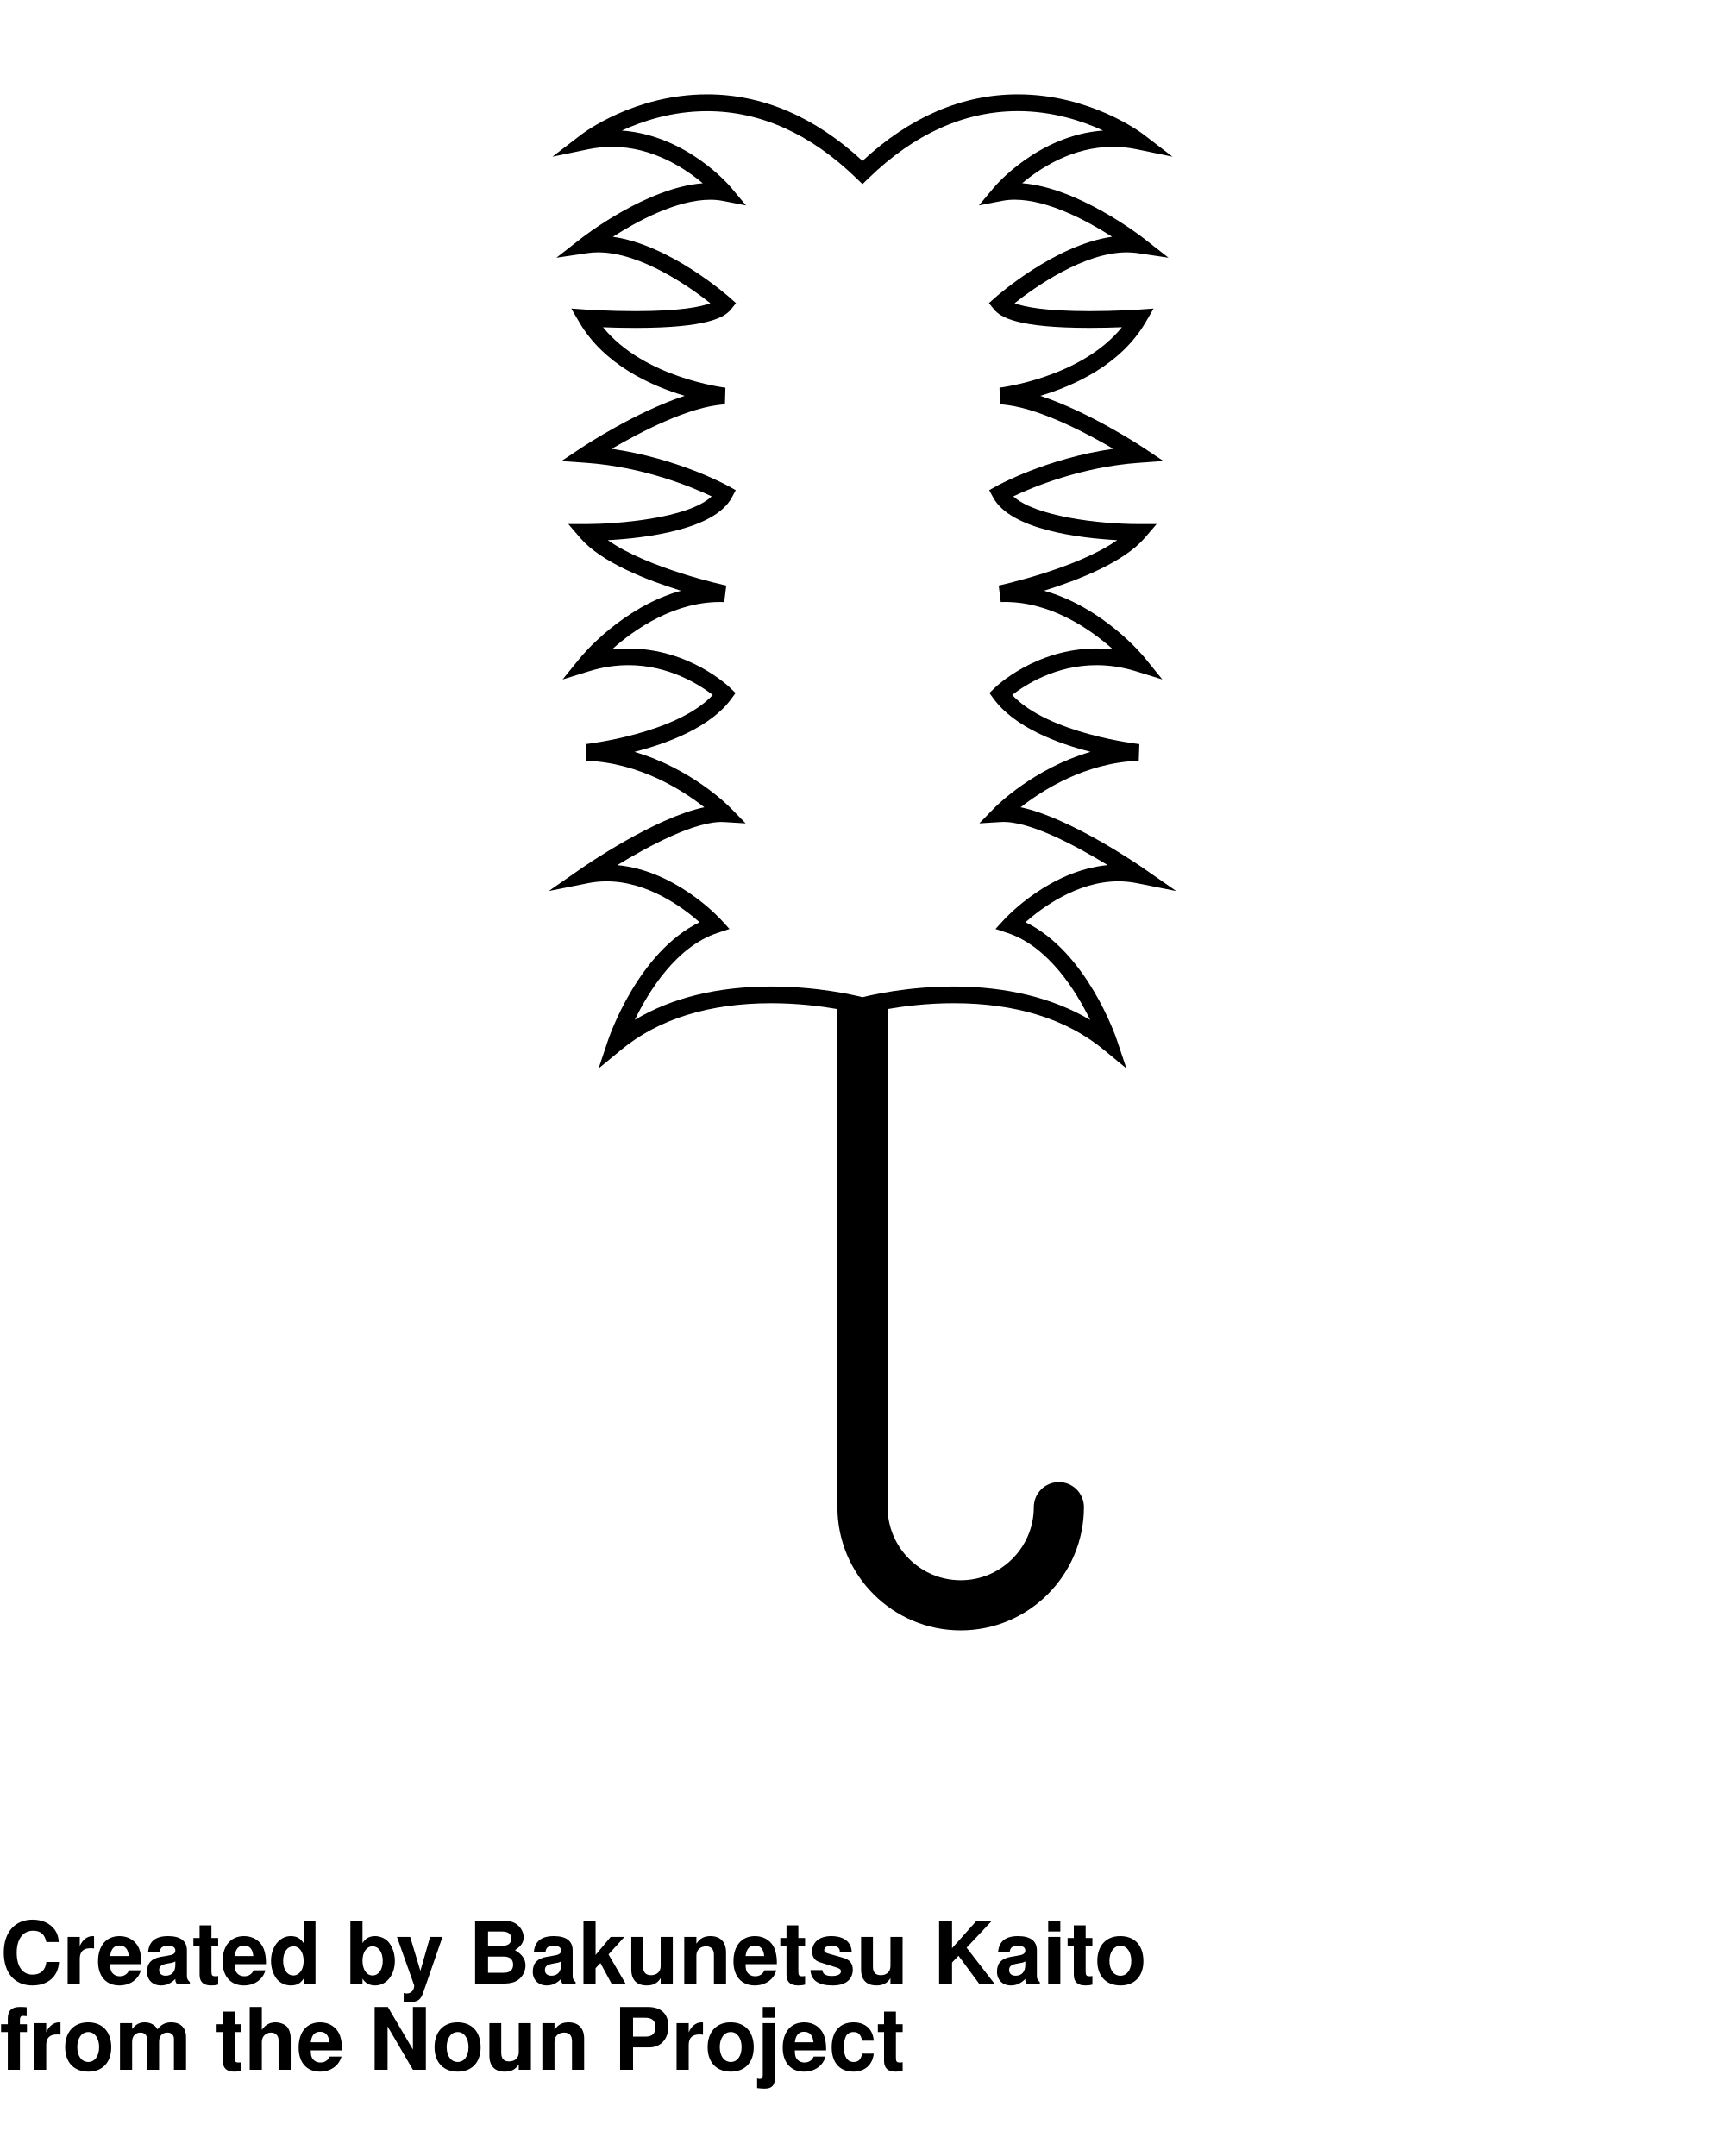
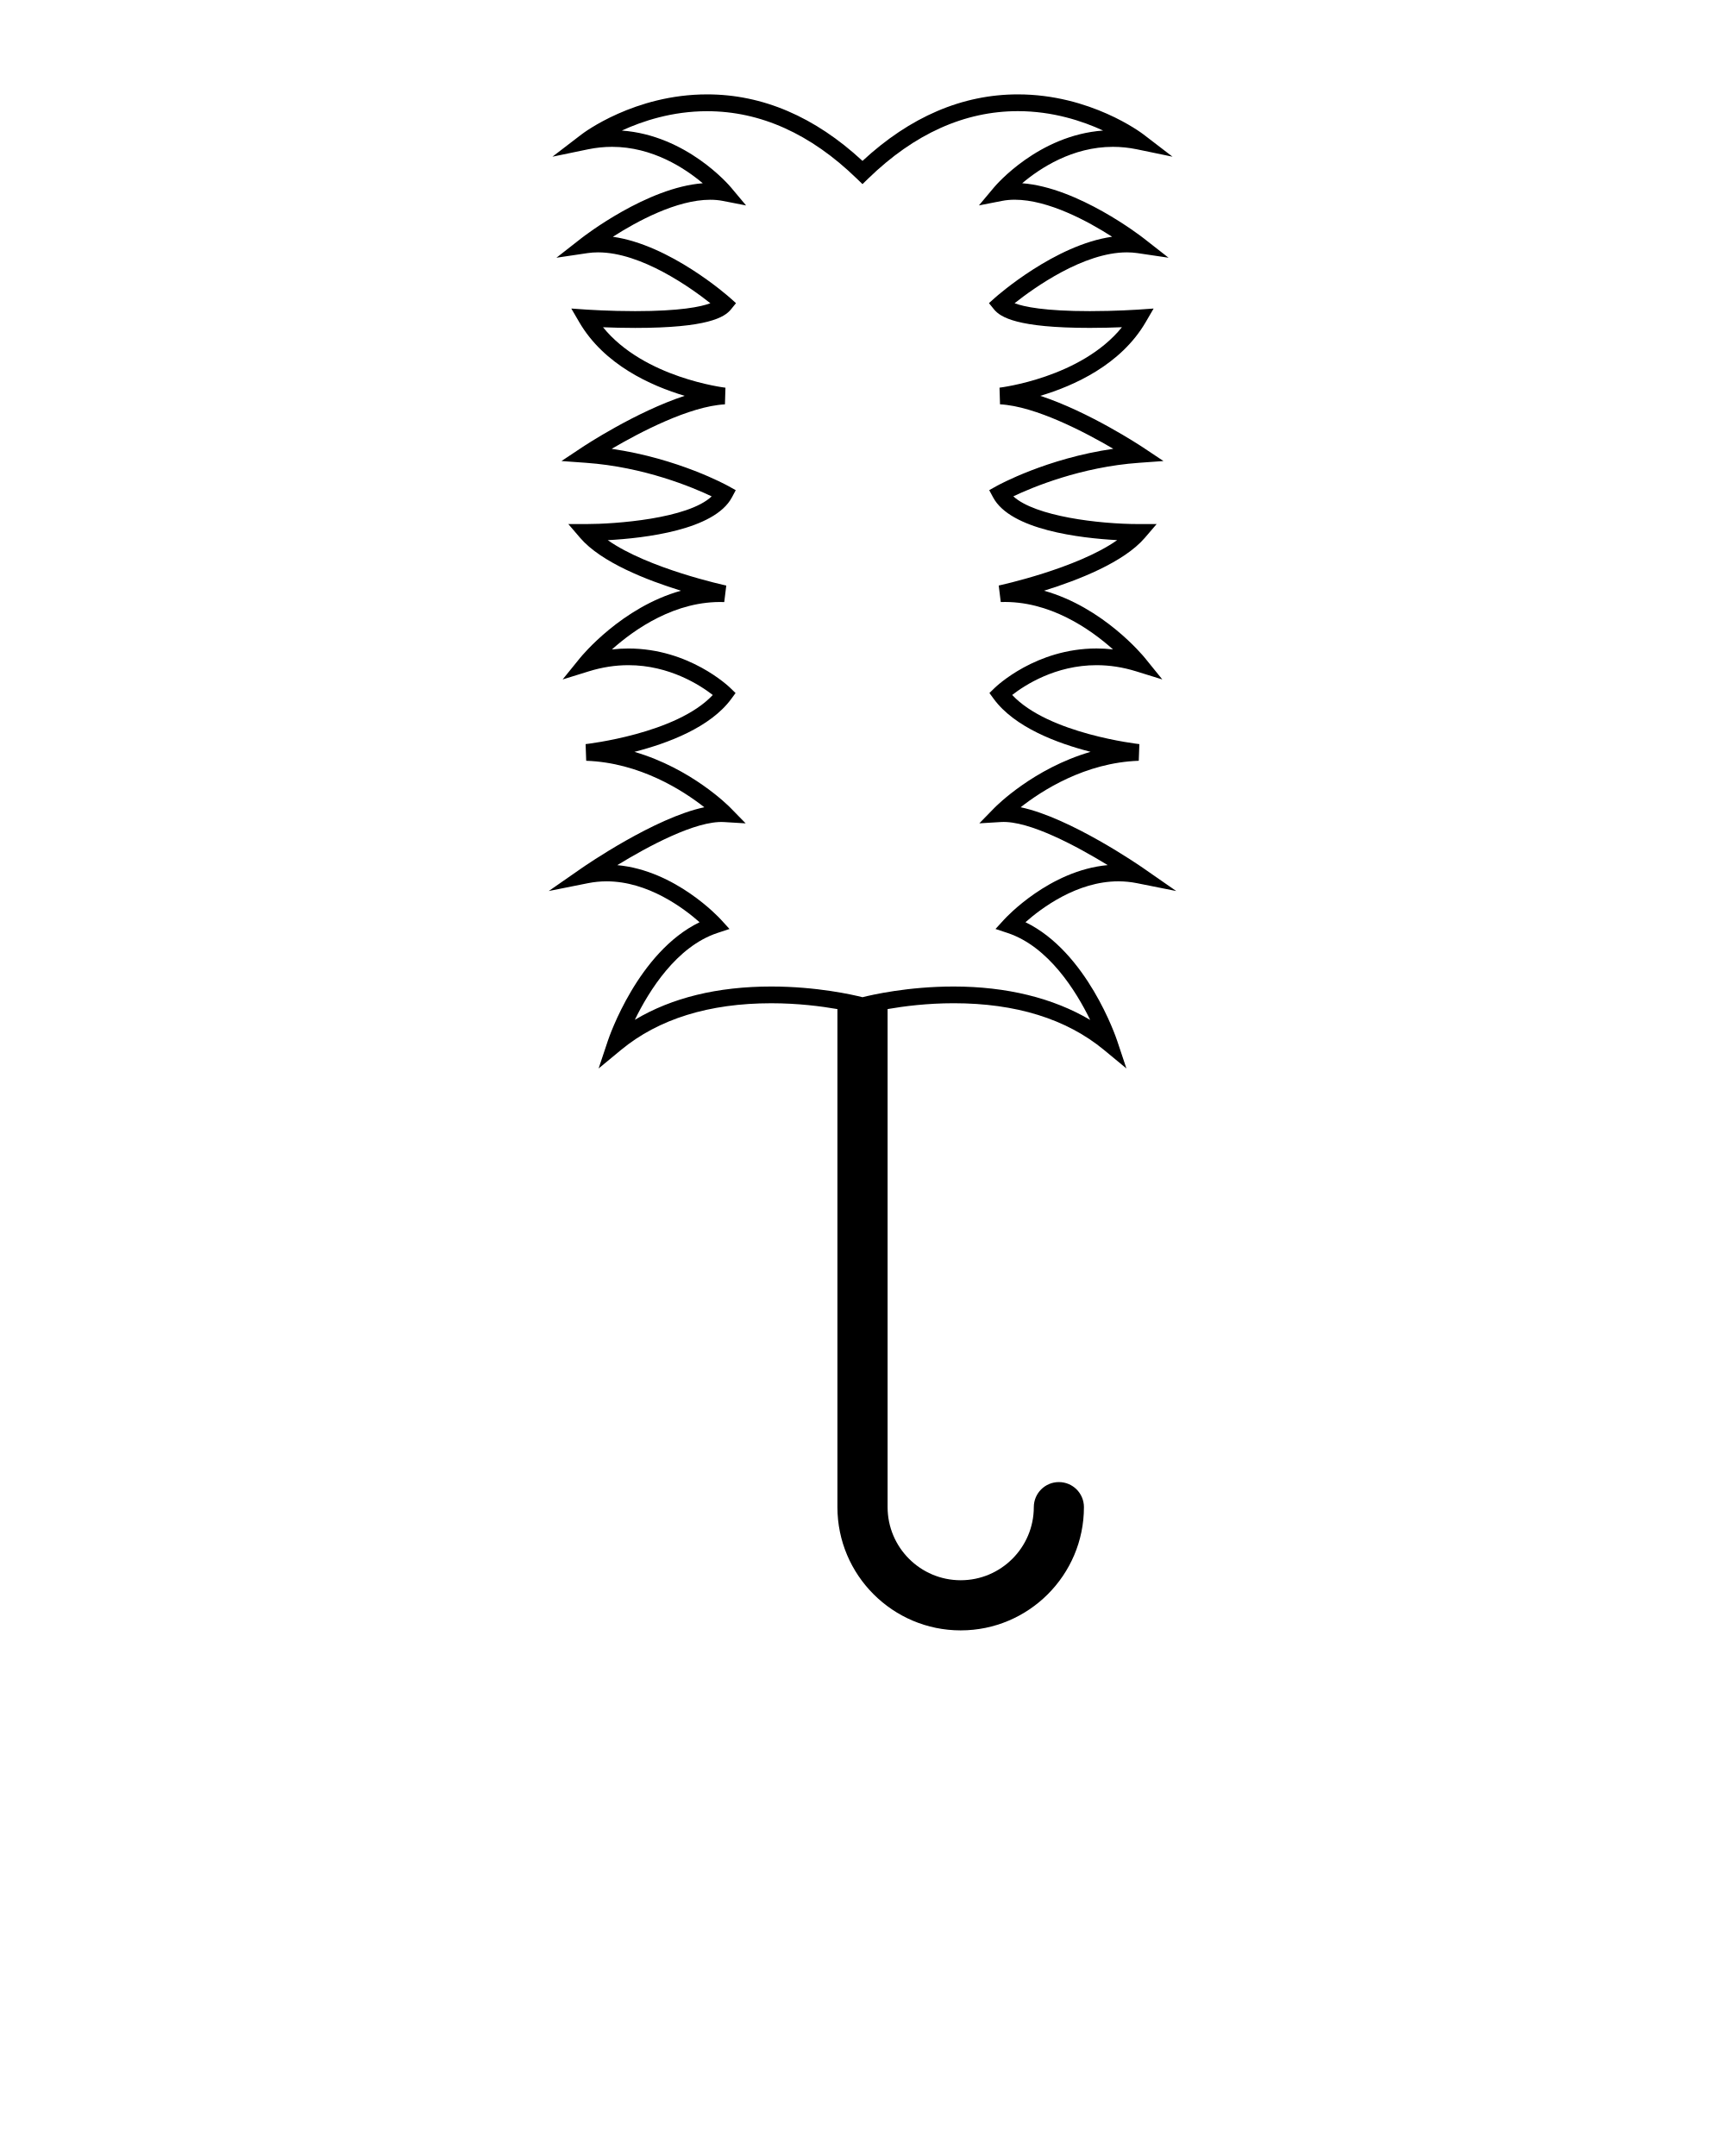
<svg xmlns="http://www.w3.org/2000/svg" version="1.1" x="0px" y="0px" viewBox="0 0 100 125" enable-background="new 0 0 100 100" xml:space="preserve">
  <path d="M65.902,51.203l2.286,0.457l-1.914-1.33c-0.19-0.131-4.228-2.921-7.106-3.527c1.23-0.968,3.741-2.589,6.847-2.695  l0.035-0.966c-0.056-0.006-5.27-0.594-7.372-2.85c0.712-0.556,2.496-1.727,4.891-1.727c0.761,0,1.529,0.12,2.286,0.355l1.526,0.473  l-1.006-1.242c-0.115-0.143-2.425-2.945-5.853-3.903c1.975-0.611,4.627-1.646,5.844-3.064l0.686-0.8h-1.053  c-2.273,0-5.989-0.444-7.256-1.608c1.109-0.526,3.918-1.704,7.29-1.944l1.414-0.102l-1.18-0.786c-0.16-0.105-3.126-2.064-5.96-2.995  c1.947-0.579,4.667-1.797,6.109-4.27l0.461-0.791l-0.912,0.064c-0.014,0-1.279,0.087-2.787,0.087c-2.606,0-3.811-0.25-4.362-0.458  c1.131-0.897,3.998-2.95,6.508-2.95c0.208,0,0.411,0.015,0.603,0.042l1.815,0.269l-1.446-1.13c-0.159-0.124-3.804-2.945-7.039-3.188  c1.037-0.876,2.914-2.111,5.261-2.111c0.459,0,0.925,0.048,1.383,0.142l2.072,0.43l-1.679-1.288  c-0.124-0.095-3.08-2.325-7.287-2.325c-3.216,0-6.246,1.297-9.007,3.857c-2.763-2.56-5.792-3.857-9.009-3.857  c-4.205,0-7.162,2.229-7.285,2.325l-1.681,1.288l2.073-0.43c0.458-0.094,0.923-0.142,1.383-0.142c2.337,0,4.218,1.234,5.258,2.112  c-3.235,0.243-6.877,3.063-7.037,3.187l-1.446,1.131l1.815-0.27c0.192-0.028,0.395-0.042,0.603-0.042  c2.505,0,5.375,2.054,6.507,2.95c-0.552,0.208-1.757,0.458-4.361,0.458c-1.506,0-2.774-0.087-2.787-0.087l-0.914-0.064l0.461,0.791  c1.442,2.473,4.162,3.691,6.11,4.27c-2.834,0.931-5.801,2.89-5.959,2.995l-1.182,0.786l1.416,0.102  c3.377,0.24,6.188,1.42,7.293,1.947c-1.384,1.304-5.606,1.605-7.259,1.605l-1.052,0.001l0.685,0.799  c1.216,1.418,3.869,2.454,5.845,3.064c-3.428,0.958-5.738,3.761-5.854,3.903l-1.007,1.242l1.527-0.473  c0.757-0.235,1.526-0.355,2.287-0.355c2.383,0,4.174,1.172,4.89,1.729c-2.102,2.252-7.317,2.842-7.372,2.848l0.035,0.966  c3.106,0.106,5.617,1.727,6.847,2.695c-2.878,0.606-6.916,3.396-7.106,3.527l-1.913,1.33l2.285-0.457  c0.35-0.07,0.71-0.105,1.071-0.105c2.397,0,4.464,1.553,5.389,2.371c-3.564,1.723-5.245,6.653-5.319,6.875l-0.535,1.603l1.302-1.076  c2.174-1.795,5.104-2.705,8.71-2.705c1.54,0,2.896,0.175,3.832,0.339V87.38c0,3.939,3.206,7.146,7.146,7.146  s7.145-3.206,7.145-7.146c0-0.803-0.65-1.452-1.453-1.452s-1.453,0.649-1.453,1.452c0,2.338-1.901,4.239-4.238,4.239  c-2.338,0-4.238-1.901-4.238-4.239V58.504c0.937-0.164,2.292-0.339,3.832-0.339c3.606,0,6.535,0.91,8.709,2.705l1.303,1.076  l-0.535-1.603c-0.073-0.222-1.753-5.152-5.317-6.875c0.923-0.818,2.991-2.371,5.388-2.371  C65.193,51.098,65.554,51.133,65.902,51.203z M58.213,53.31l-0.503,0.55l0.707,0.234c2.369,0.791,3.964,3.361,4.782,5.039  c-2.148-1.271-4.848-1.937-7.914-1.937c-2.654,0-4.751,0.485-5.285,0.62c-0.535-0.135-2.632-0.62-5.286-0.62  c-3.113,0-5.766,0.647-7.912,1.931c0.817-1.678,2.409-4.242,4.78-5.033l0.707-0.234l-0.502-0.551  c-0.112-0.122-2.634-2.843-6.003-3.15c1.733-1.058,4.553-2.595,6.188-2.498l1.255,0.076l-0.879-0.899  c-0.112-0.115-2.266-2.283-5.57-3.247c1.94-0.497,4.407-1.423,5.614-3.07l0.249-0.34l-0.302-0.293  c-0.096-0.094-2.393-2.289-5.907-2.289c-0.319,0-0.639,0.018-0.959,0.055c1.312-1.175,3.694-2.846,6.512-2.747l0.118-0.958  c-0.052-0.011-4.528-0.981-6.868-2.631c2.12-0.116,6.185-0.585,7.194-2.48l0.223-0.418l-0.415-0.232  c-0.13-0.072-2.922-1.606-6.778-2.166c1.607-0.942,4.509-2.472,6.567-2.578l0.029-0.966c-0.051-0.006-4.719-0.565-7.097-3.505  c0.5,0.021,1.151,0.039,1.863,0.039c4.201,0,5.183-0.614,5.556-1.077l0.29-0.358l-0.345-0.308c-0.152-0.135-3.489-3.075-6.794-3.541  c1.384-0.887,3.693-2.147,5.647-2.147c0.258,0,0.504,0.023,0.732,0.068l1.345,0.263l-0.88-1.05c-0.108-0.129-2.575-3.02-6.324-3.292  c1.193-0.55,2.92-1.123,4.944-1.123c3.088,0,6.005,1.313,8.671,3.903L50,10.675l0.337-0.328c2.666-2.59,5.582-3.903,8.67-3.903  c2.018,0,3.746,0.572,4.94,1.124c-3.746,0.274-6.211,3.163-6.319,3.292l-0.88,1.05l1.343-0.263c0.229-0.045,0.476-0.068,0.733-0.068  c1.954,0,4.264,1.26,5.647,2.147c-3.305,0.466-6.643,3.406-6.796,3.541l-0.344,0.308l0.29,0.358  c0.372,0.462,1.355,1.077,5.557,1.077c0.711,0,1.362-0.018,1.862-0.039c-2.375,2.934-7.047,3.499-7.097,3.505l0.029,0.966  c2.058,0.105,4.96,1.635,6.567,2.578c-3.857,0.559-6.647,2.093-6.778,2.166l-0.415,0.232l0.225,0.418  c1.009,1.895,5.074,2.365,7.193,2.48c-2.339,1.65-6.816,2.621-6.867,2.631l0.118,0.958c2.816-0.099,5.193,1.571,6.508,2.747  c-0.318-0.037-0.638-0.055-0.956-0.055c-3.515,0-5.811,2.194-5.907,2.289l-0.302,0.293l0.249,0.34  c1.207,1.647,3.674,2.573,5.615,3.07c-3.305,0.964-5.458,3.132-5.572,3.247l-0.878,0.899l1.255-0.076  c1.637-0.1,4.455,1.44,6.188,2.498C60.847,50.466,58.325,53.187,58.213,53.31z" />
-   <text x="0" y="115" fill="#000000" font-size="5px" font-weight="bold" font-family="'Helvetica Neue', Helvetica, Arial-Unicode, Arial, Sans-serif">Created by Bakunetsu Kaito</text>
-   <text x="0" y="120" fill="#000000" font-size="5px" font-weight="bold" font-family="'Helvetica Neue', Helvetica, Arial-Unicode, Arial, Sans-serif">from the Noun Project</text>
</svg>
